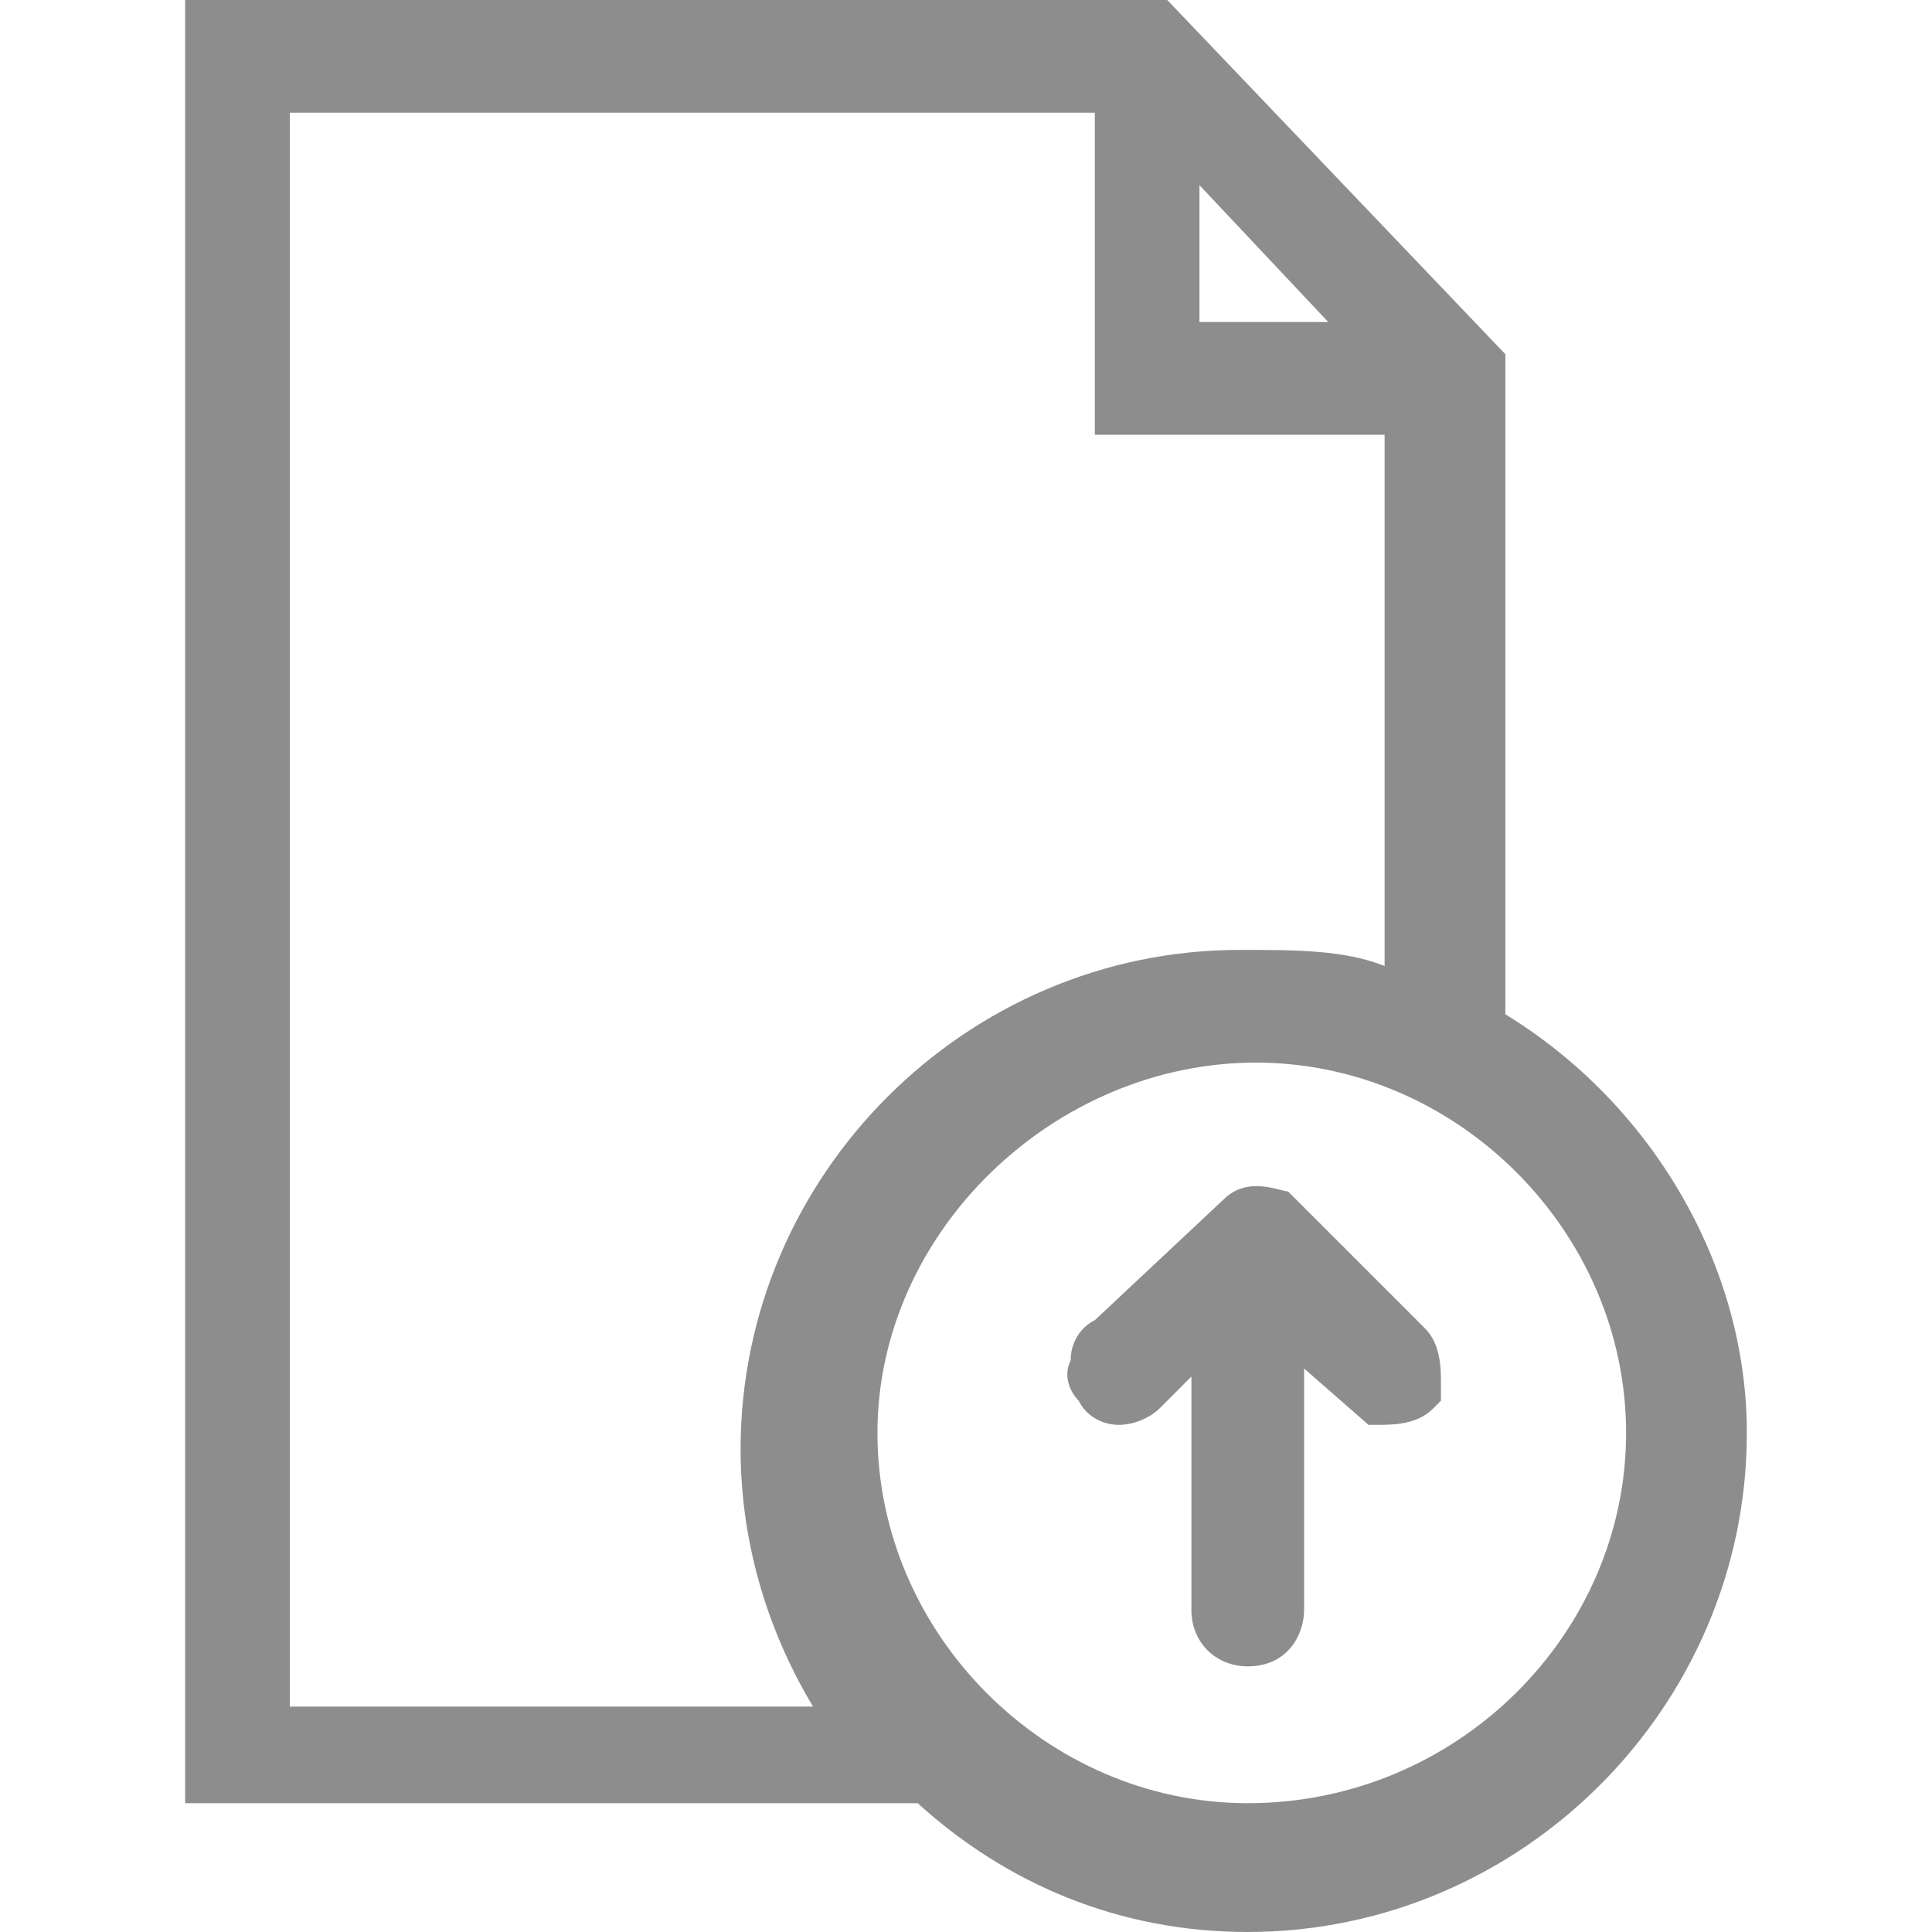
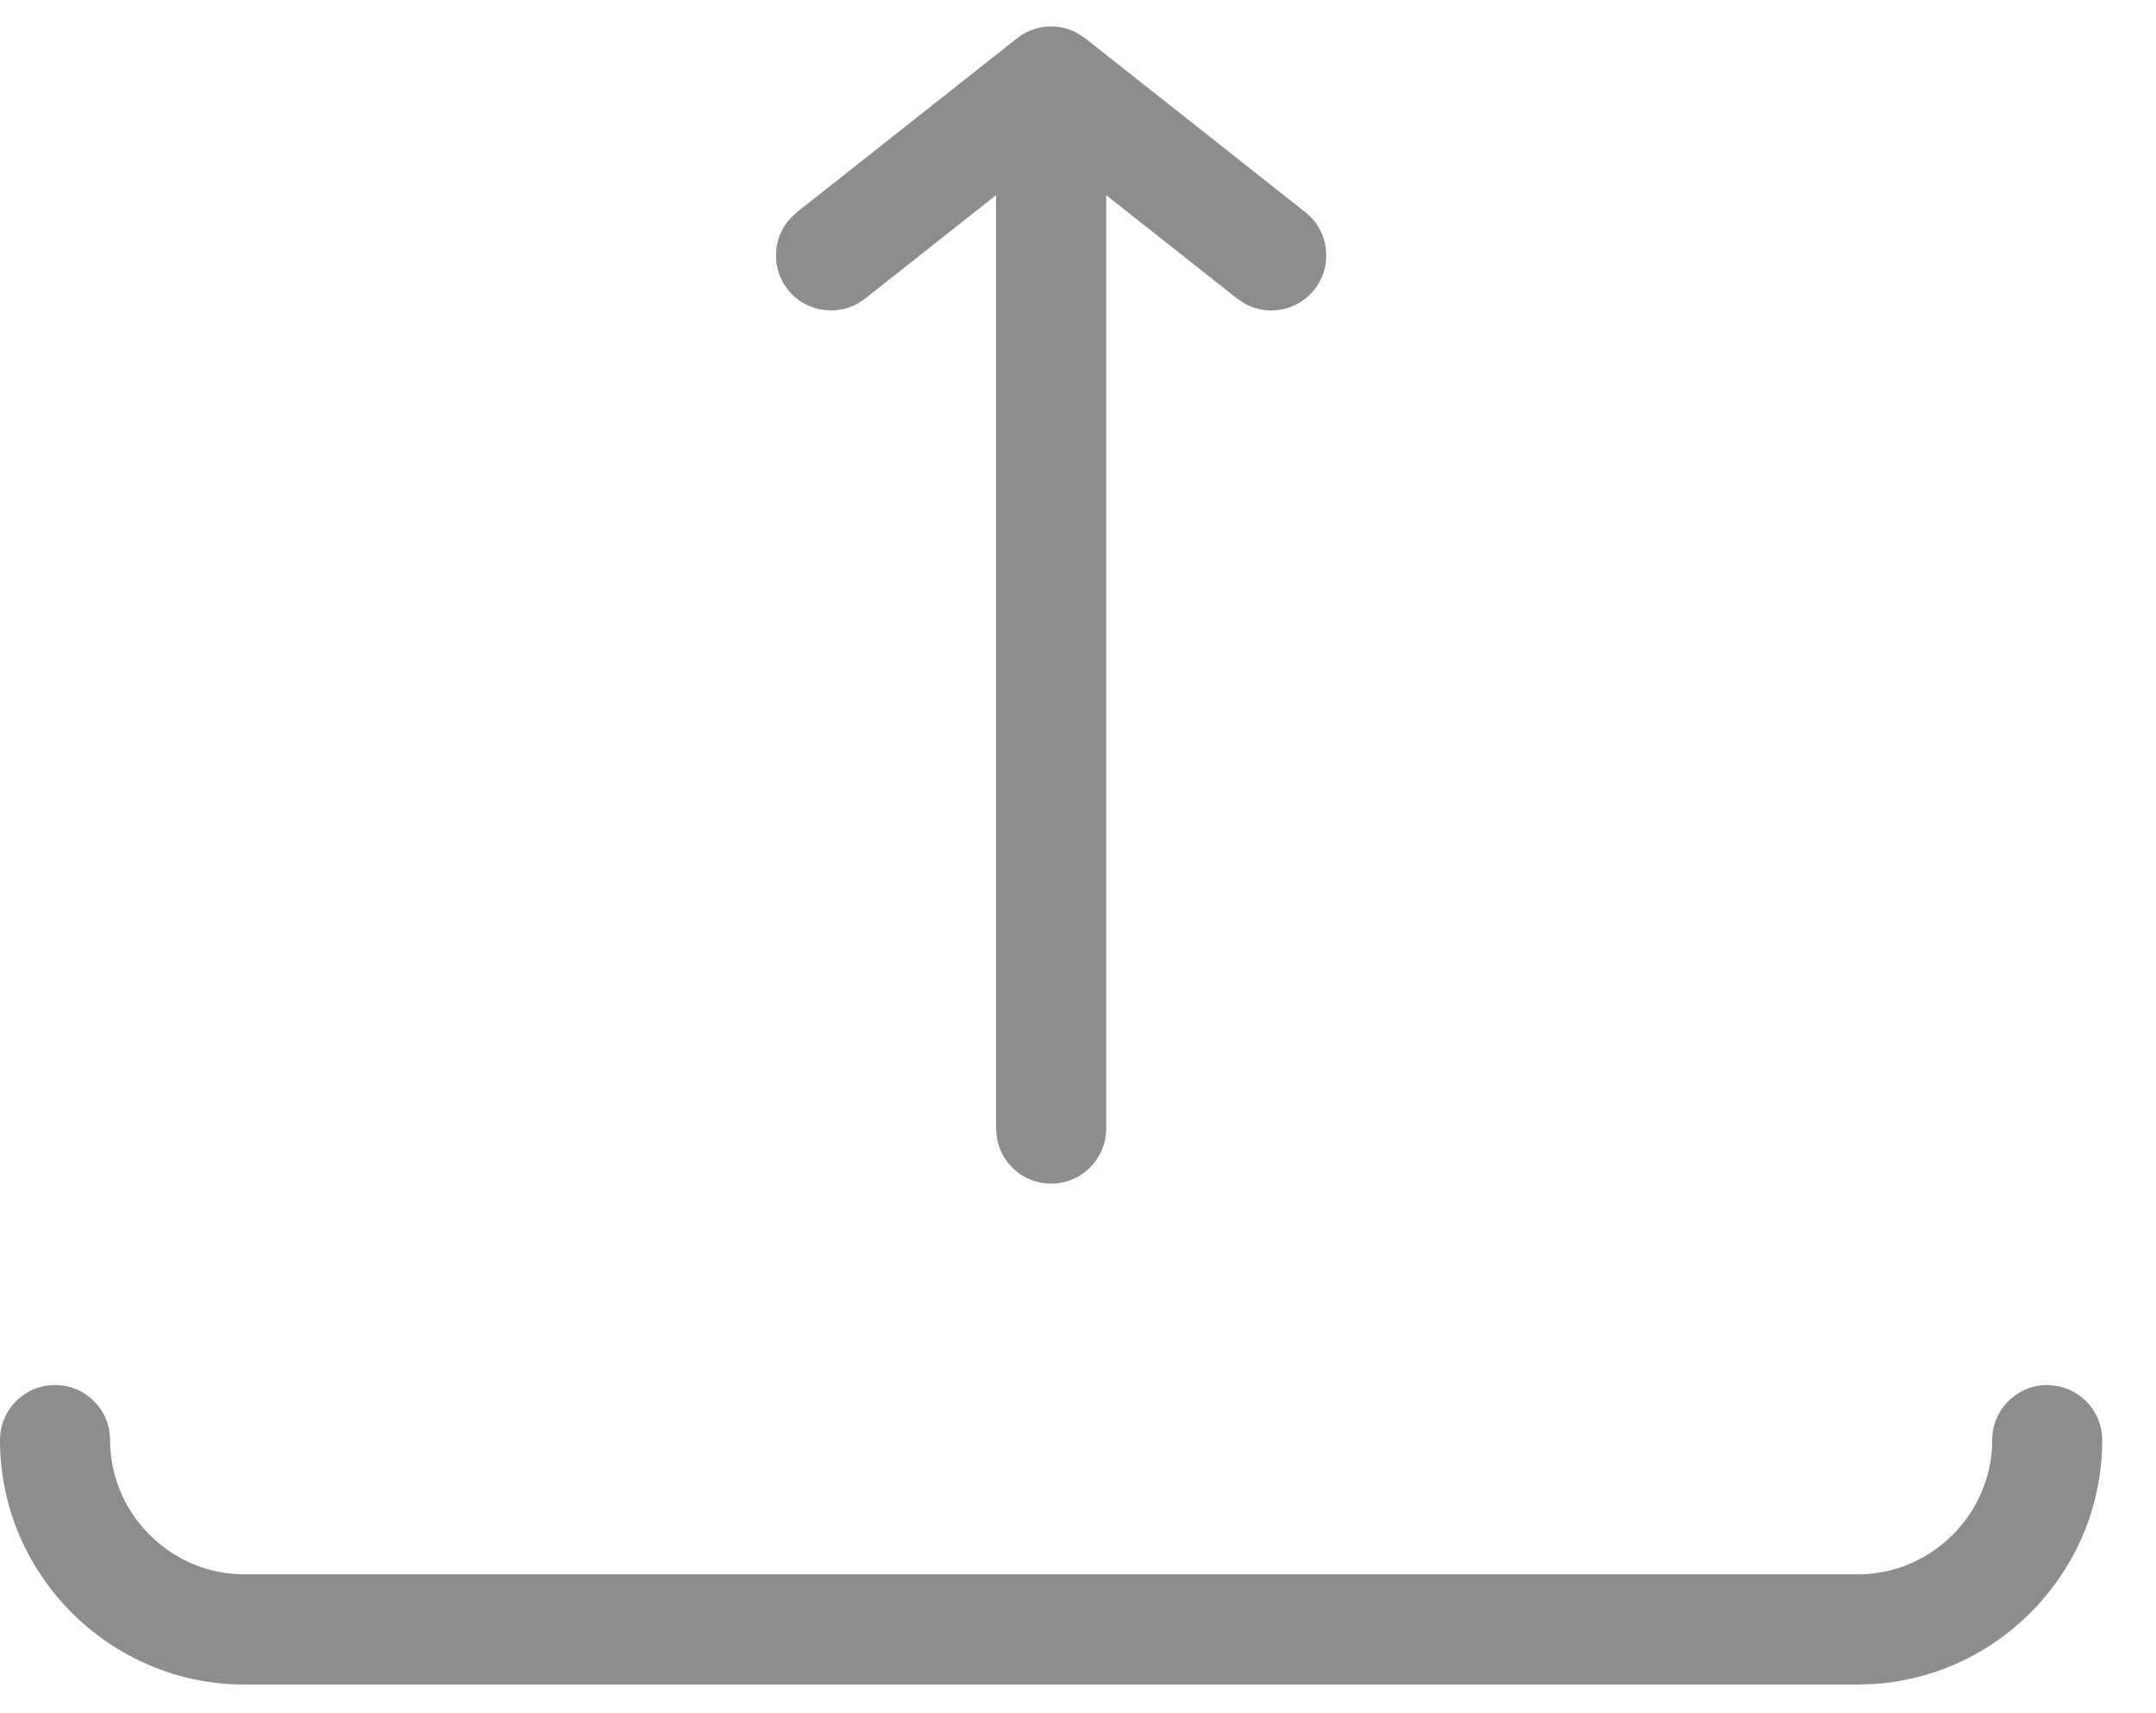
- <svg xmlns="http://www.w3.org/2000/svg" version="1.1" id="Layer_1" x="0px" y="0px" viewBox="0 0 24 24" style="enable-background:new 0 0 24 24;" xml:space="preserve">
-   <path style="fill: #8d8d8d;" d="M18.7,12.6V4.4L14.5,0H2.3v22.4h9.1c1.1,1,2.5,1.6,4.1,1.6c3.4,0,6.2-2.8,6.2-6.2C21.7,15.7,20.5,13.7,18.7,12.6z M17.2,5.4  V12c-0.5-0.2-1.1-0.2-1.8-0.2c-3.4,0-6.2,2.8-6.2,6.2c0,1.1,0.3,2.2,0.9,3.2H3.6V1.4h10v4H17.2z M15.5,22.4c-2.5,0-4.6-2.1-4.6-4.6  c0-2.5,2.2-4.6,4.7-4.6c2.5,0,4.6,2.1,4.6,4.6S18.1,22.4,15.5,22.4z M16.5,4h-1.6V2.3L16.5,4z M17.7,16.5c0.2,0.2,0.2,0.5,0.2,0.7  v0.2l-0.1,0.1c-0.2,0.2-0.5,0.2-0.7,0.2h-0.1L16.2,17v3c0,0.3-0.2,0.7-0.7,0.7c-0.4,0-0.7-0.3-0.7-0.7v-2.9l-0.4,0.4  c-0.1,0.1-0.3,0.2-0.5,0.2c-0.2,0-0.4-0.1-0.5-0.3c-0.1-0.1-0.2-0.3-0.1-0.5c0-0.2,0.1-0.4,0.3-0.5l1.6-1.5c0.3-0.3,0.7-0.1,0.8-0.1  l0.1,0.1L17.7,16.5z" />
+ <svg xmlns="http://www.w3.org/2000/svg" width="34" height="27" viewBox="0 0 34 27">
+   <g fill="#8D8D8D">
+     <path d="M16.576 2c.426 0 .78.307.854.712l.014.156v14.927c0 .48-.389.868-.868.868-.426 0-.78-.307-.854-.712l-.014-.156V2.868c0-.48.389-.868.868-.868z" />
+     <path d="M13.643 4.708c-.376.297-.922.233-1.22-.143-.263-.334-.242-.802.03-1.111l.114-.108L16.038.604c.27-.214.636-.244.934-.092l.142.092 3.471 2.742c.377.297.44.843.143 1.22-.264.334-.724.421-1.087.228l-.131-.086-2.934-2.317-2.933 2.317zM32.284 21.84c.48 0 .868.388.868.867 0 2.024-1.583 3.702-3.579 3.844l-.274.01H3.853C1.737 26.56 0 24.83 0 22.706c0-.48.389-.868.868-.868.48 0 .868.389.868.868 0 1.09.842 1.997 1.903 2.107l.214.01H29.3c1.163 0 2.117-.958 2.117-2.117 0-.48.389-.868.868-.868z" />
+   </g>
</svg>
